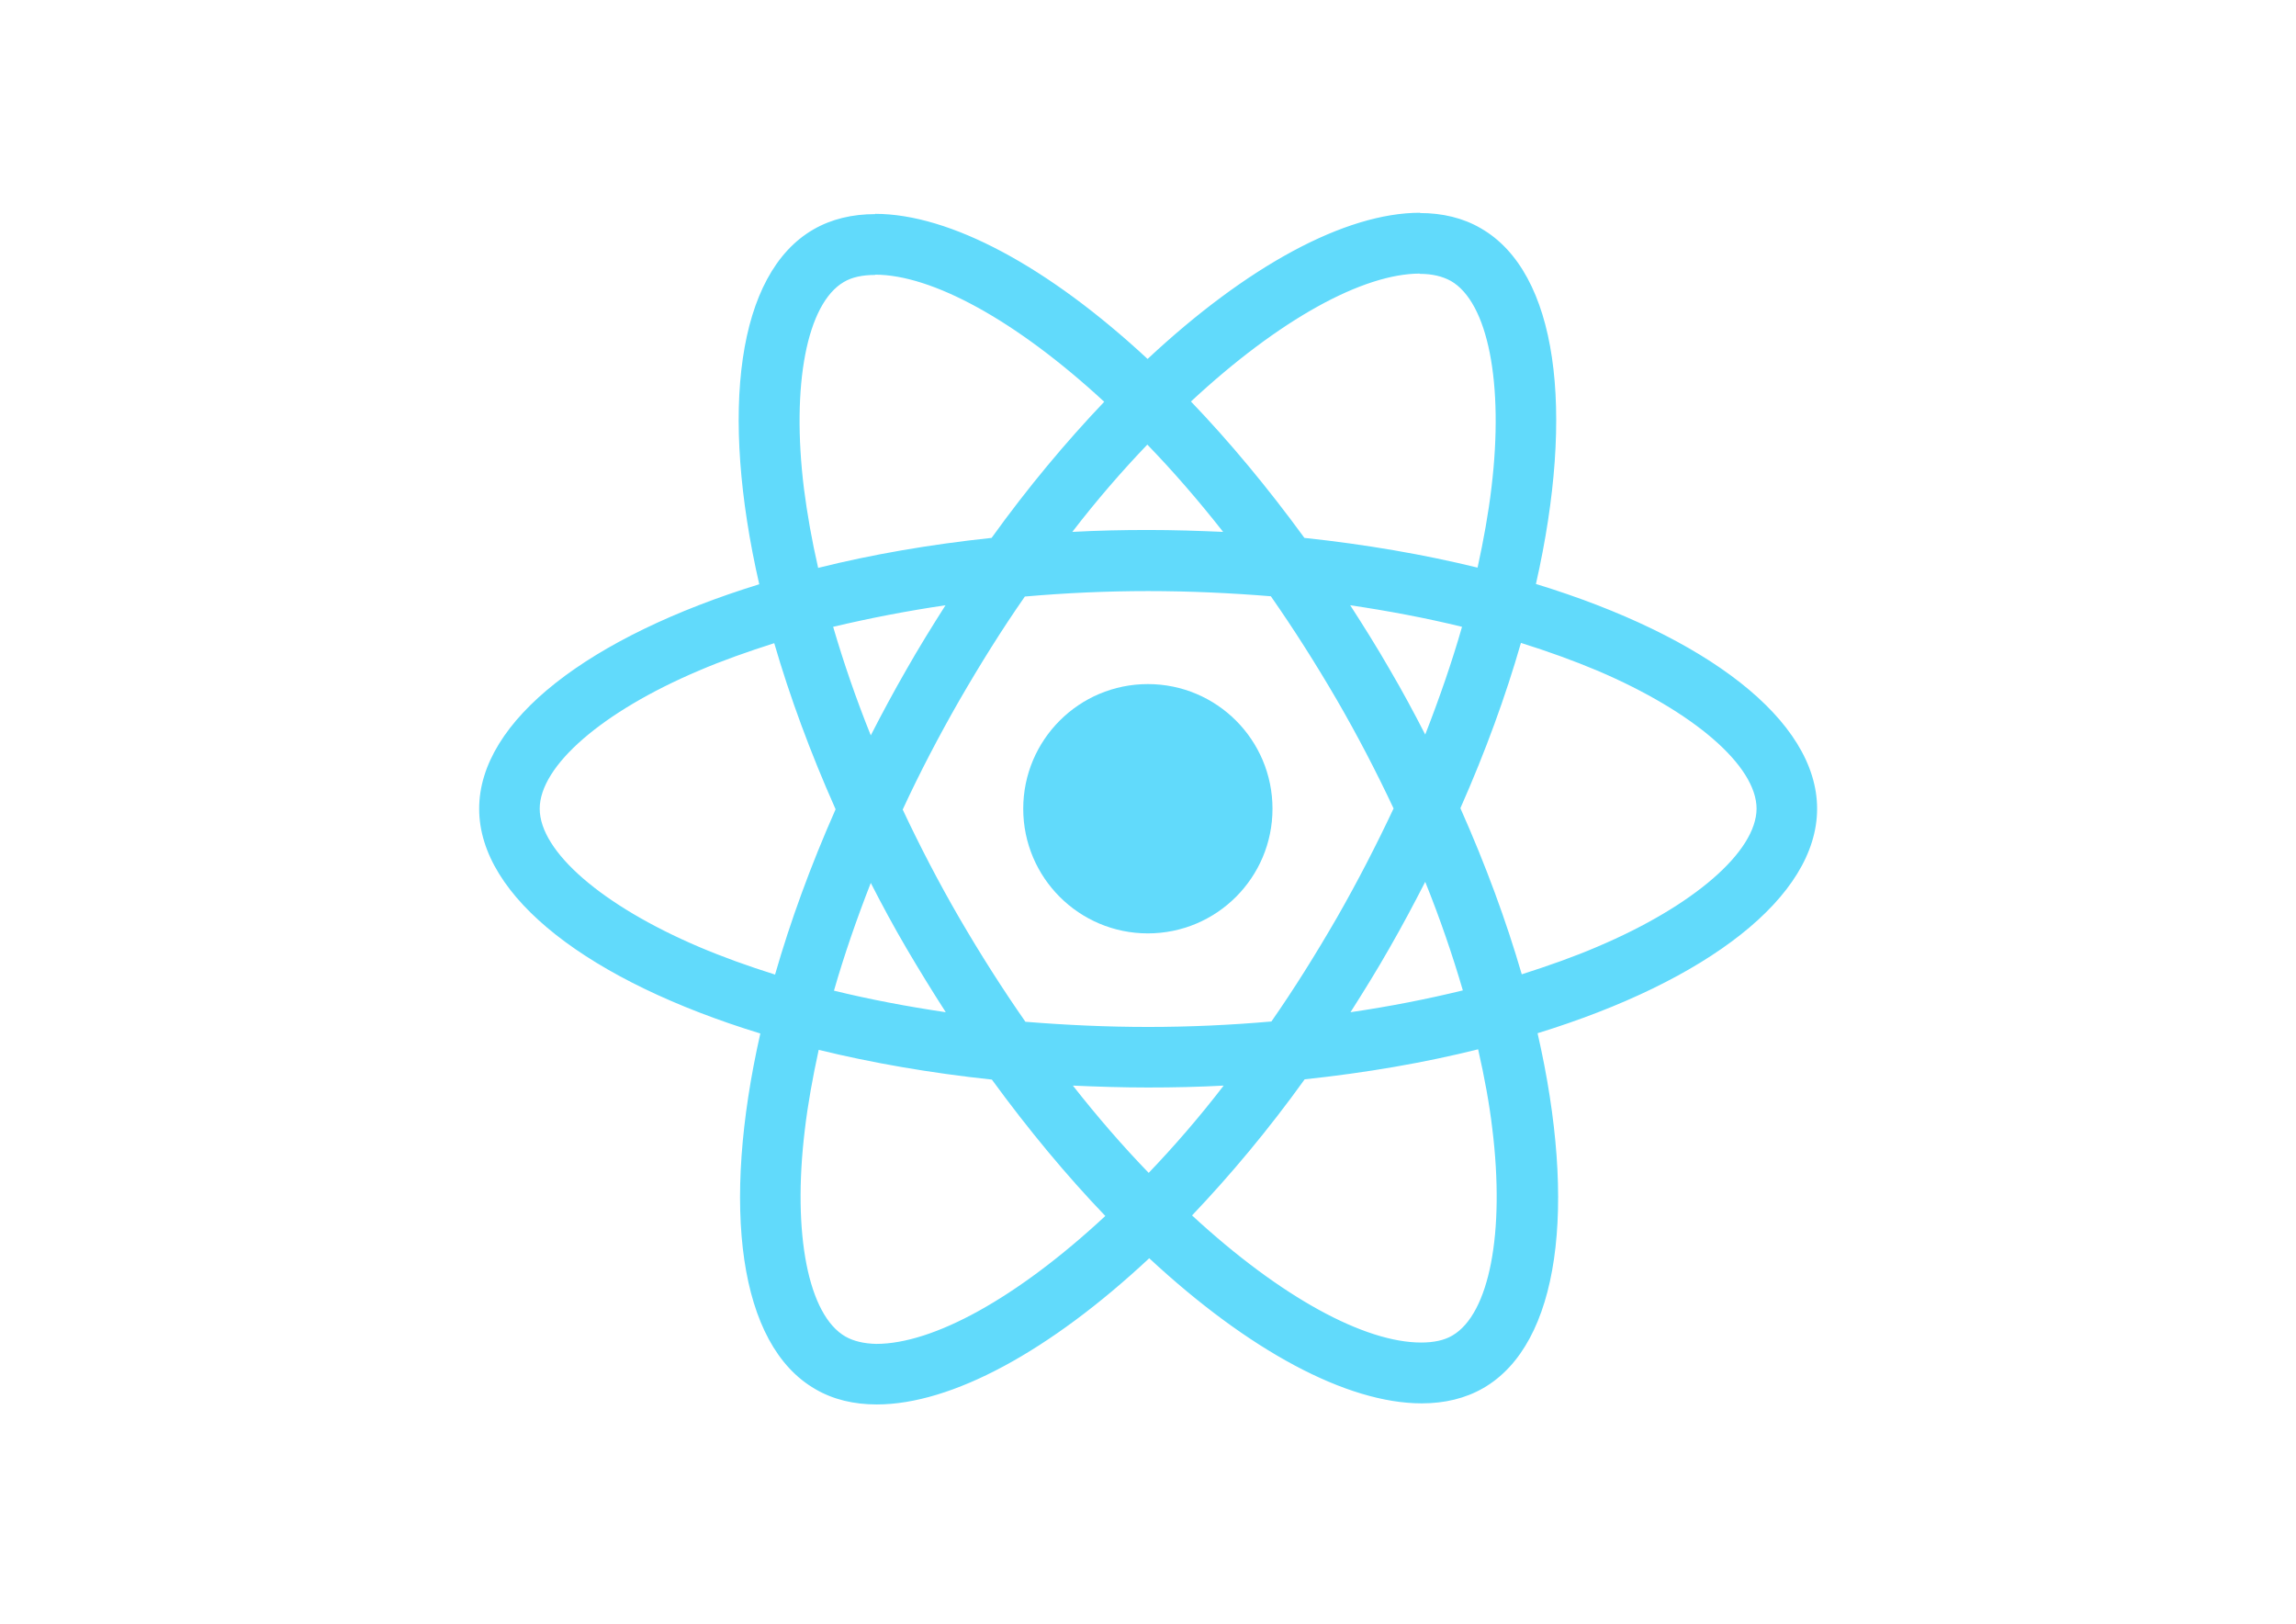
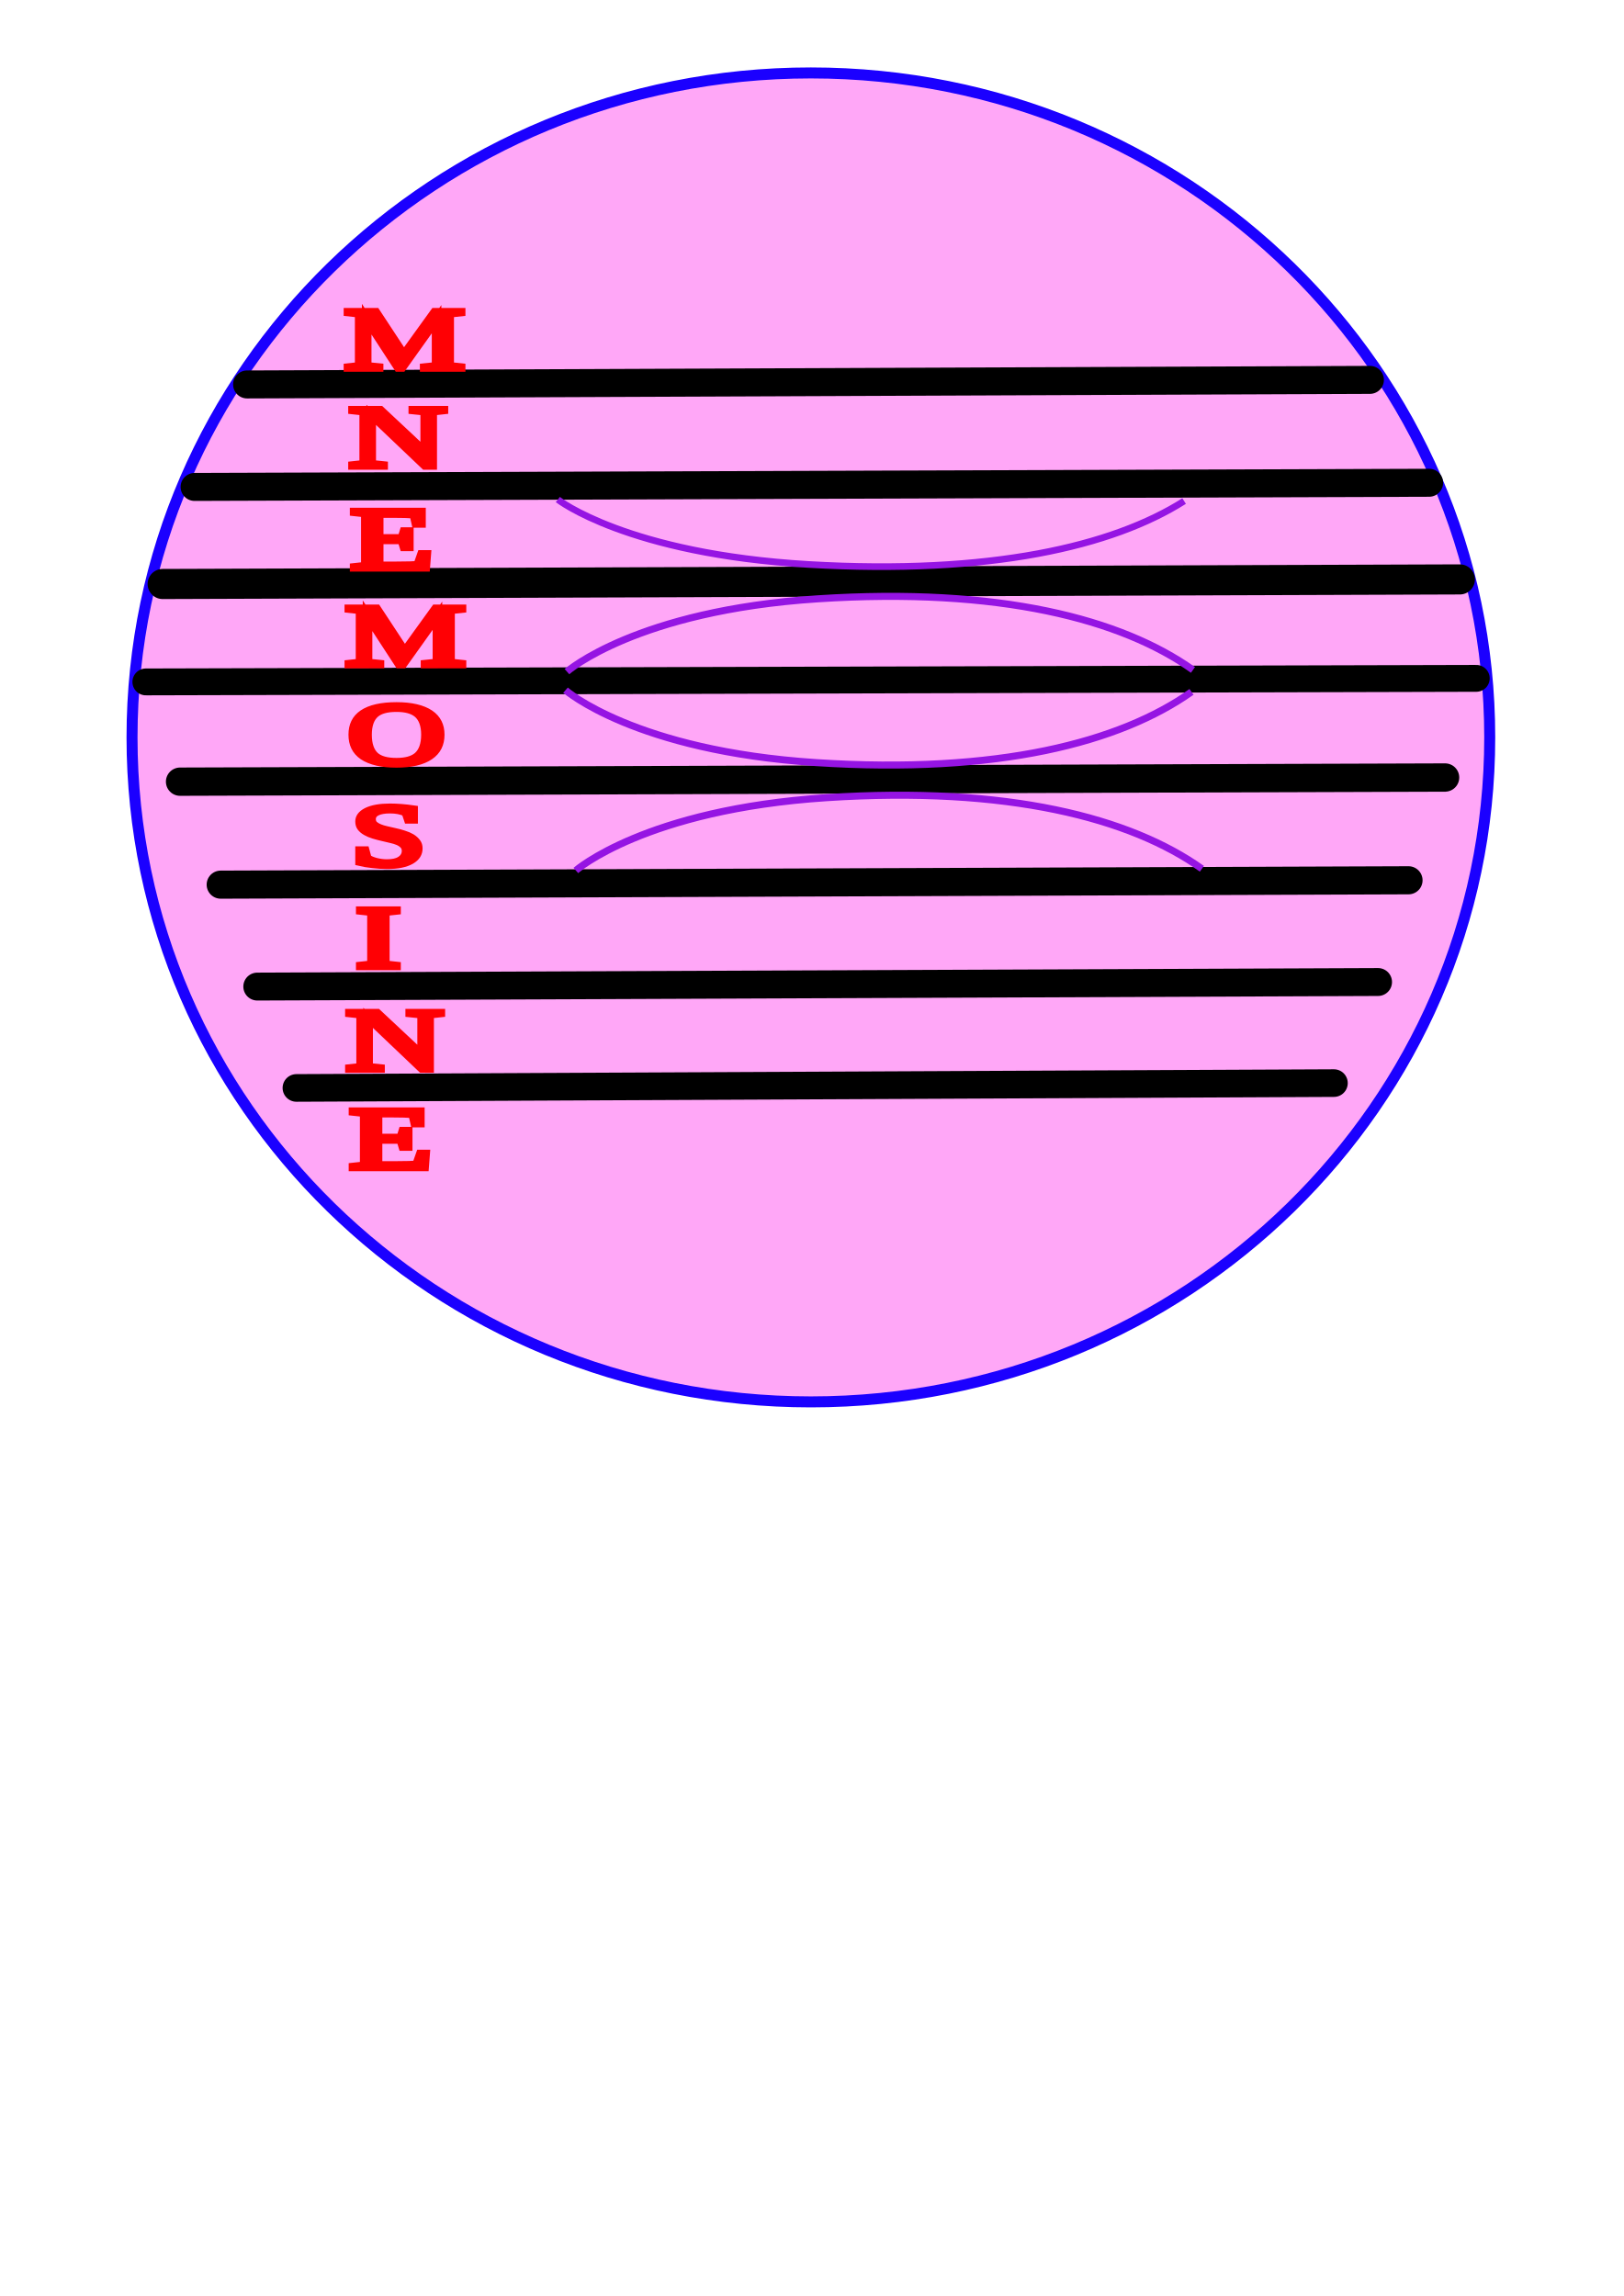
- <svg xmlns="http://www.w3.org/2000/svg" viewBox="0 0 841.9 595.3">
-   <g fill="#61DAFB">
-     <path d="M666.3 296.5c0-32.5-40.7-63.3-103.1-82.4 14.4-63.6 8-114.2-20.2-130.4-6.5-3.8-14.1-5.6-22.4-5.6v22.3c4.6 0 8.3.9 11.4 2.6 13.6 7.8 19.5 37.5 14.9 75.7-1.1 9.4-2.9 19.3-5.1 29.4-19.6-4.8-41-8.5-63.5-10.9-13.5-18.5-27.5-35.3-41.6-50 32.6-30.3 63.2-46.9 84-46.9V78c-27.5 0-63.5 19.6-99.9 53.6-36.4-33.8-72.4-53.2-99.9-53.2v22.3c20.7 0 51.4 16.5 84 46.6-14 14.7-28 31.4-41.3 49.9-22.6 2.4-44 6.1-63.6 11-2.3-10-4-19.7-5.2-29-4.7-38.2 1.1-67.9 14.6-75.8 3-1.8 6.9-2.6 11.5-2.6V78.5c-8.4 0-16 1.8-22.6 5.6-28.1 16.2-34.4 66.7-19.9 130.1-62.2 19.2-102.7 49.9-102.7 82.3 0 32.5 40.7 63.3 103.1 82.4-14.4 63.6-8 114.2 20.2 130.4 6.5 3.8 14.1 5.6 22.5 5.6 27.5 0 63.5-19.6 99.9-53.6 36.4 33.8 72.4 53.2 99.9 53.2 8.4 0 16-1.8 22.6-5.6 28.1-16.2 34.4-66.7 19.9-130.1 62-19.1 102.5-49.9 102.5-82.3zm-130.2-66.7c-3.7 12.9-8.3 26.2-13.5 39.5-4.1-8-8.4-16-13.1-24-4.6-8-9.5-15.8-14.4-23.4 14.2 2.1 27.9 4.7 41 7.9zm-45.8 106.5c-7.8 13.5-15.8 26.3-24.1 38.2-14.9 1.3-30 2-45.2 2-15.1 0-30.2-.7-45-1.9-8.3-11.9-16.4-24.6-24.2-38-7.6-13.1-14.5-26.4-20.8-39.8 6.2-13.4 13.2-26.8 20.7-39.9 7.8-13.5 15.8-26.3 24.1-38.2 14.9-1.3 30-2 45.2-2 15.1 0 30.2.7 45 1.9 8.3 11.9 16.4 24.6 24.2 38 7.6 13.1 14.5 26.4 20.8 39.8-6.3 13.4-13.2 26.8-20.7 39.9zm32.3-13c5.4 13.4 10 26.8 13.8 39.8-13.1 3.2-26.9 5.9-41.2 8 4.9-7.7 9.8-15.6 14.4-23.7 4.6-8 8.9-16.1 13-24.1zM421.2 430c-9.3-9.6-18.6-20.3-27.8-32 9 .4 18.2.7 27.5.7 9.4 0 18.7-.2 27.8-.7-9 11.7-18.3 22.4-27.5 32zm-74.4-58.9c-14.2-2.1-27.9-4.7-41-7.9 3.7-12.9 8.3-26.2 13.5-39.5 4.1 8 8.4 16 13.1 24 4.7 8 9.5 15.8 14.4 23.4zM420.7 163c9.3 9.6 18.6 20.3 27.8 32-9-.4-18.2-.7-27.5-.7-9.4 0-18.7.2-27.8.7 9-11.7 18.3-22.4 27.5-32zm-74 58.9c-4.9 7.7-9.8 15.6-14.4 23.7-4.6 8-8.9 16-13 24-5.4-13.4-10-26.8-13.8-39.8 13.1-3.1 26.9-5.8 41.2-7.9zm-90.5 125.2c-35.4-15.1-58.3-34.9-58.3-50.6 0-15.7 22.9-35.6 58.3-50.6 8.6-3.7 18-7 27.7-10.1 5.7 19.6 13.2 40 22.5 60.9-9.2 20.8-16.6 41.1-22.2 60.6-9.9-3.1-19.3-6.5-28-10.2zM310 490c-13.6-7.8-19.5-37.5-14.9-75.7 1.1-9.4 2.9-19.3 5.1-29.4 19.6 4.8 41 8.5 63.5 10.9 13.5 18.5 27.5 35.3 41.6 50-32.6 30.3-63.2 46.9-84 46.9-4.5-.1-8.3-1-11.3-2.7zm237.2-76.2c4.7 38.2-1.1 67.9-14.6 75.8-3 1.8-6.9 2.6-11.5 2.6-20.7 0-51.4-16.5-84-46.6 14-14.7 28-31.4 41.3-49.9 22.6-2.4 44-6.1 63.6-11 2.3 10.1 4.1 19.8 5.2 29.1zm38.5-66.7c-8.6 3.7-18 7-27.7 10.1-5.7-19.6-13.2-40-22.5-60.9 9.2-20.8 16.6-41.1 22.2-60.6 9.9 3.1 19.3 6.5 28.1 10.2 35.4 15.1 58.3 34.9 58.3 50.6-.1 15.7-23 35.6-58.4 50.6zM320.8 78.4z" />
-     <circle cx="420.9" cy="296.5" r="45.7" />
-     <path d="M520.5 78.1z" />
+ <svg xmlns="http://www.w3.org/2000/svg" width="210mm" height="297mm" viewBox="0 0 210 297" version="1.1" id="svg1">
+   <defs id="defs1">
+     <rect x="30.126" y="146.897" width="103.575" height="73.199" id="rect2" />
+     <linearGradient id="swatch1">
+       <stop style="stop-color:#000000;stop-opacity:1;" offset="0" id="stop1" />
+     </linearGradient>
+     <rect x="30.126" y="146.897" width="103.575" height="73.199" id="rect2-1" />
+     <rect x="30.126" y="146.897" width="103.575" height="73.199" id="rect2-4" />
+     <rect x="30.126" y="146.897" width="103.575" height="73.199" id="rect2-5" />
+     <rect x="30.126" y="146.897" width="103.575" height="73.199" id="rect2-9" />
+     <rect x="30.126" y="146.897" width="103.575" height="73.199" id="rect2-9-8" />
+     <rect x="30.126" y="146.897" width="103.575" height="73.199" id="rect2-9-8-9" />
+     <rect x="30.126" y="146.897" width="103.575" height="73.199" id="rect2-1-0" />
+     <rect x="30.126" y="146.897" width="103.575" height="73.199" id="rect2-4-9" />
+   </defs>
+   <g id="layer1">
+     <ellipse style="fill:#ff00e6;fill-opacity:0.347;stroke:#1b00ff;stroke-width:1.422;stroke-dasharray:none;stroke-opacity:1" id="path3" cx="104.874" cy="95.388" rx="87.799" ry="85.954" />
+     <path style="fill:none;fill-opacity:1;stroke:#000000;stroke-width:3.62;stroke-linecap:round;stroke-linejoin:bevel;stroke-dasharray:none;stroke-opacity:1" d="M 31.956,49.731 177.177,49.139" id="path1" />
+     <path style="fill:none;fill-opacity:1;stroke:#000000;stroke-width:3.62;stroke-linecap:round;stroke-dasharray:none;stroke-opacity:1" d="M 25.168,62.987 184.834,62.448" id="path1-4" />
+     <path style="fill:none;fill-opacity:1;stroke:#000000;stroke-width:3.574;stroke-linecap:round;stroke-dasharray:none;stroke-opacity:1" d="M 38.337,140.73 172.523,140.104" id="path1-6" />
+     <path style="fill:none;fill-opacity:1;stroke:#000000;stroke-width:3.894;stroke-linecap:round;stroke-dasharray:none;stroke-opacity:1" d="M 21.037,75.544 188.81,74.95" id="path1-6-2" />
+     <path style="fill:none;fill-opacity:1;stroke:#000000;stroke-width:3.473;stroke-linecap:round;stroke-dasharray:none;stroke-opacity:1" d="M 18.864,88.209 190.931,87.749" id="path1-6-2-1" />
+     <path style="fill:none;fill-opacity:1;stroke:#000000;stroke-width:3.661;stroke-linecap:round;stroke-dasharray:none;stroke-opacity:1" d="M 23.288,101.114 186.898,100.576" id="path1-6-2-1-6" />
+     <path style="fill:none;fill-opacity:1;stroke:#000000;stroke-width:3.635;stroke-linecap:round;stroke-dasharray:none;stroke-opacity:1" d="m 28.544,114.434 153.624,-0.565" id="path1-6-2-1-6-4" />
+     <path style="fill:none;fill-opacity:1;stroke:#000000;stroke-width:3.609;stroke-linecap:round;stroke-dasharray:none;stroke-opacity:1" d="m 33.275,127.619 144.954,-0.59" id="path1-6-2-1-6-4-6" />
+     <text xml:space="preserve" transform="matrix(1.934551,0,0,1.260957,-13.73168,-147.9313)" id="text2" style="font-size:9.035px;white-space:pre;shape-inside:url(#rect2);display:inline;fill:#ff0004;fill-opacity:1;stroke:#ff0004;stroke-width:0.64;stroke-dasharray:none;stroke-opacity:1">
+       <tspan x="30.127" y="155.139" id="tspan3">M</tspan>
+     </text>
+     <text xml:space="preserve" transform="matrix(1.934551,0,0,1.260957,-13.62091,-109.5673)" id="text2-6" style="font-size:9.035px;white-space:pre;shape-inside:url(#rect2-5);display:inline;fill:#ff0004;fill-opacity:1;stroke:#ff0004;stroke-width:0.64;stroke-dasharray:none;stroke-opacity:1">
+       <tspan x="30.127" y="155.139" id="tspan4">M</tspan>
+     </text>
+     <text xml:space="preserve" transform="matrix(1.934551,0,0,1.260957,-13.1464,-135.2617)" id="text2-7" style="font-size:9.035px;white-space:pre;shape-inside:url(#rect2-1);display:inline;fill:#ff0004;fill-opacity:1;stroke:#ff0004;stroke-width:0.64;stroke-dasharray:none;stroke-opacity:1">
+       <tspan x="30.127" y="155.139" id="tspan5">N</tspan>
+     </text>
+     <text xml:space="preserve" transform="matrix(1.934551,0,0,1.260957,-13.5463,-57.26187)" id="text2-7-7" style="font-size:9.035px;white-space:pre;shape-inside:url(#rect2-1-0);display:inline;fill:#ff0004;fill-opacity:1;stroke:#ff0004;stroke-width:0.64;stroke-dasharray:none;stroke-opacity:1">
+       <tspan x="30.127" y="155.139" id="tspan6">N</tspan>
+     </text>
+     <text xml:space="preserve" transform="matrix(1.934551,0,0,1.260957,-12.93521,-122.0851)" id="text2-1" style="font-size:9.035px;white-space:pre;shape-inside:url(#rect2-4);display:inline;fill:#ff0004;fill-opacity:1;stroke:#ff0004;stroke-width:0.64;stroke-dasharray:none;stroke-opacity:1">
+       <tspan x="30.127" y="155.139" id="tspan7">E</tspan>
+     </text>
+     <text xml:space="preserve" transform="matrix(1.934551,0,0,1.260957,-13.08405,-44.52109)" id="text2-1-3" style="font-size:9.035px;white-space:pre;shape-inside:url(#rect2-4-9);display:inline;fill:#ff0004;fill-opacity:1;stroke:#ff0004;stroke-width:0.64;stroke-dasharray:none;stroke-opacity:1">
+       <tspan x="30.127" y="155.139" id="tspan8">E</tspan>
+     </text>
+     <text xml:space="preserve" transform="matrix(1.934551,0,0,1.260957,-13.32358,-96.84166)" id="text2-63" style="font-size:9.035px;white-space:pre;shape-inside:url(#rect2-9);display:inline;fill:#ff0004;fill-opacity:1;stroke:#ff0004;stroke-width:0.64;stroke-dasharray:none;stroke-opacity:1">
+       <tspan x="30.127" y="155.139" id="tspan9">O</tspan>
+     </text>
+     <text xml:space="preserve" transform="matrix(1.934551,0,0,1.260957,-12.89548,-83.73041)" id="text2-63-0" style="font-size:9.035px;white-space:pre;shape-inside:url(#rect2-9-8);display:inline;fill:#ff0004;fill-opacity:1;stroke:#ff0004;stroke-width:0.64;stroke-dasharray:none;stroke-opacity:1">
+       <tspan x="30.127" y="155.139" id="tspan10">S</tspan>
+     </text>
+     <text xml:space="preserve" transform="matrix(1.934551,0,0,1.260957,-12.26388,-70.5235)" id="text2-63-0-7" style="font-size:9.035px;white-space:pre;shape-inside:url(#rect2-9-8-9);display:inline;fill:#ff0004;fill-opacity:1;stroke:#ff0004;stroke-width:0.64;stroke-dasharray:none;stroke-opacity:1">
+       <tspan x="30.127" y="155.139" id="tspan11">I</tspan>
+     </text>
+     <path style="fill:none;fill-opacity:1;stroke:#9514e3;stroke-width:0.862;stroke-dasharray:none;stroke-opacity:1" d="m 72.147,64.617 c 0,0 8.971,7.032 32.452,8.399 23.482,1.367 39.312,-2.344 48.547,-8.204" id="path2" />
+     <path style="fill:none;fill-opacity:1;stroke:#9514e3;stroke-width:0.91;stroke-dasharray:none;stroke-opacity:1" d="m 73.139,89.279 c 0,0 8.967,7.844 32.439,9.369 23.472,1.525 39.296,-2.615 48.526,-9.151" id="path2-6" />
+     <path style="fill:none;fill-opacity:1;stroke:#9514e3;stroke-width:0.912;stroke-dasharray:none;stroke-opacity:1" d="m 73.326,86.876 c 0,0 8.967,-7.883 32.439,-9.415 23.472,-1.533 39.296,2.628 48.527,9.196" id="path2-5" />
+     <path style="fill:none;fill-opacity:1;stroke:#9514e3;stroke-width:0.912;stroke-dasharray:none;stroke-opacity:1" d="m 74.479,112.599 c 0,0 8.967,-7.883 32.439,-9.415 23.472,-1.533 39.296,2.628 48.527,9.196" id="path2-5-3" />
  </g>
</svg>
